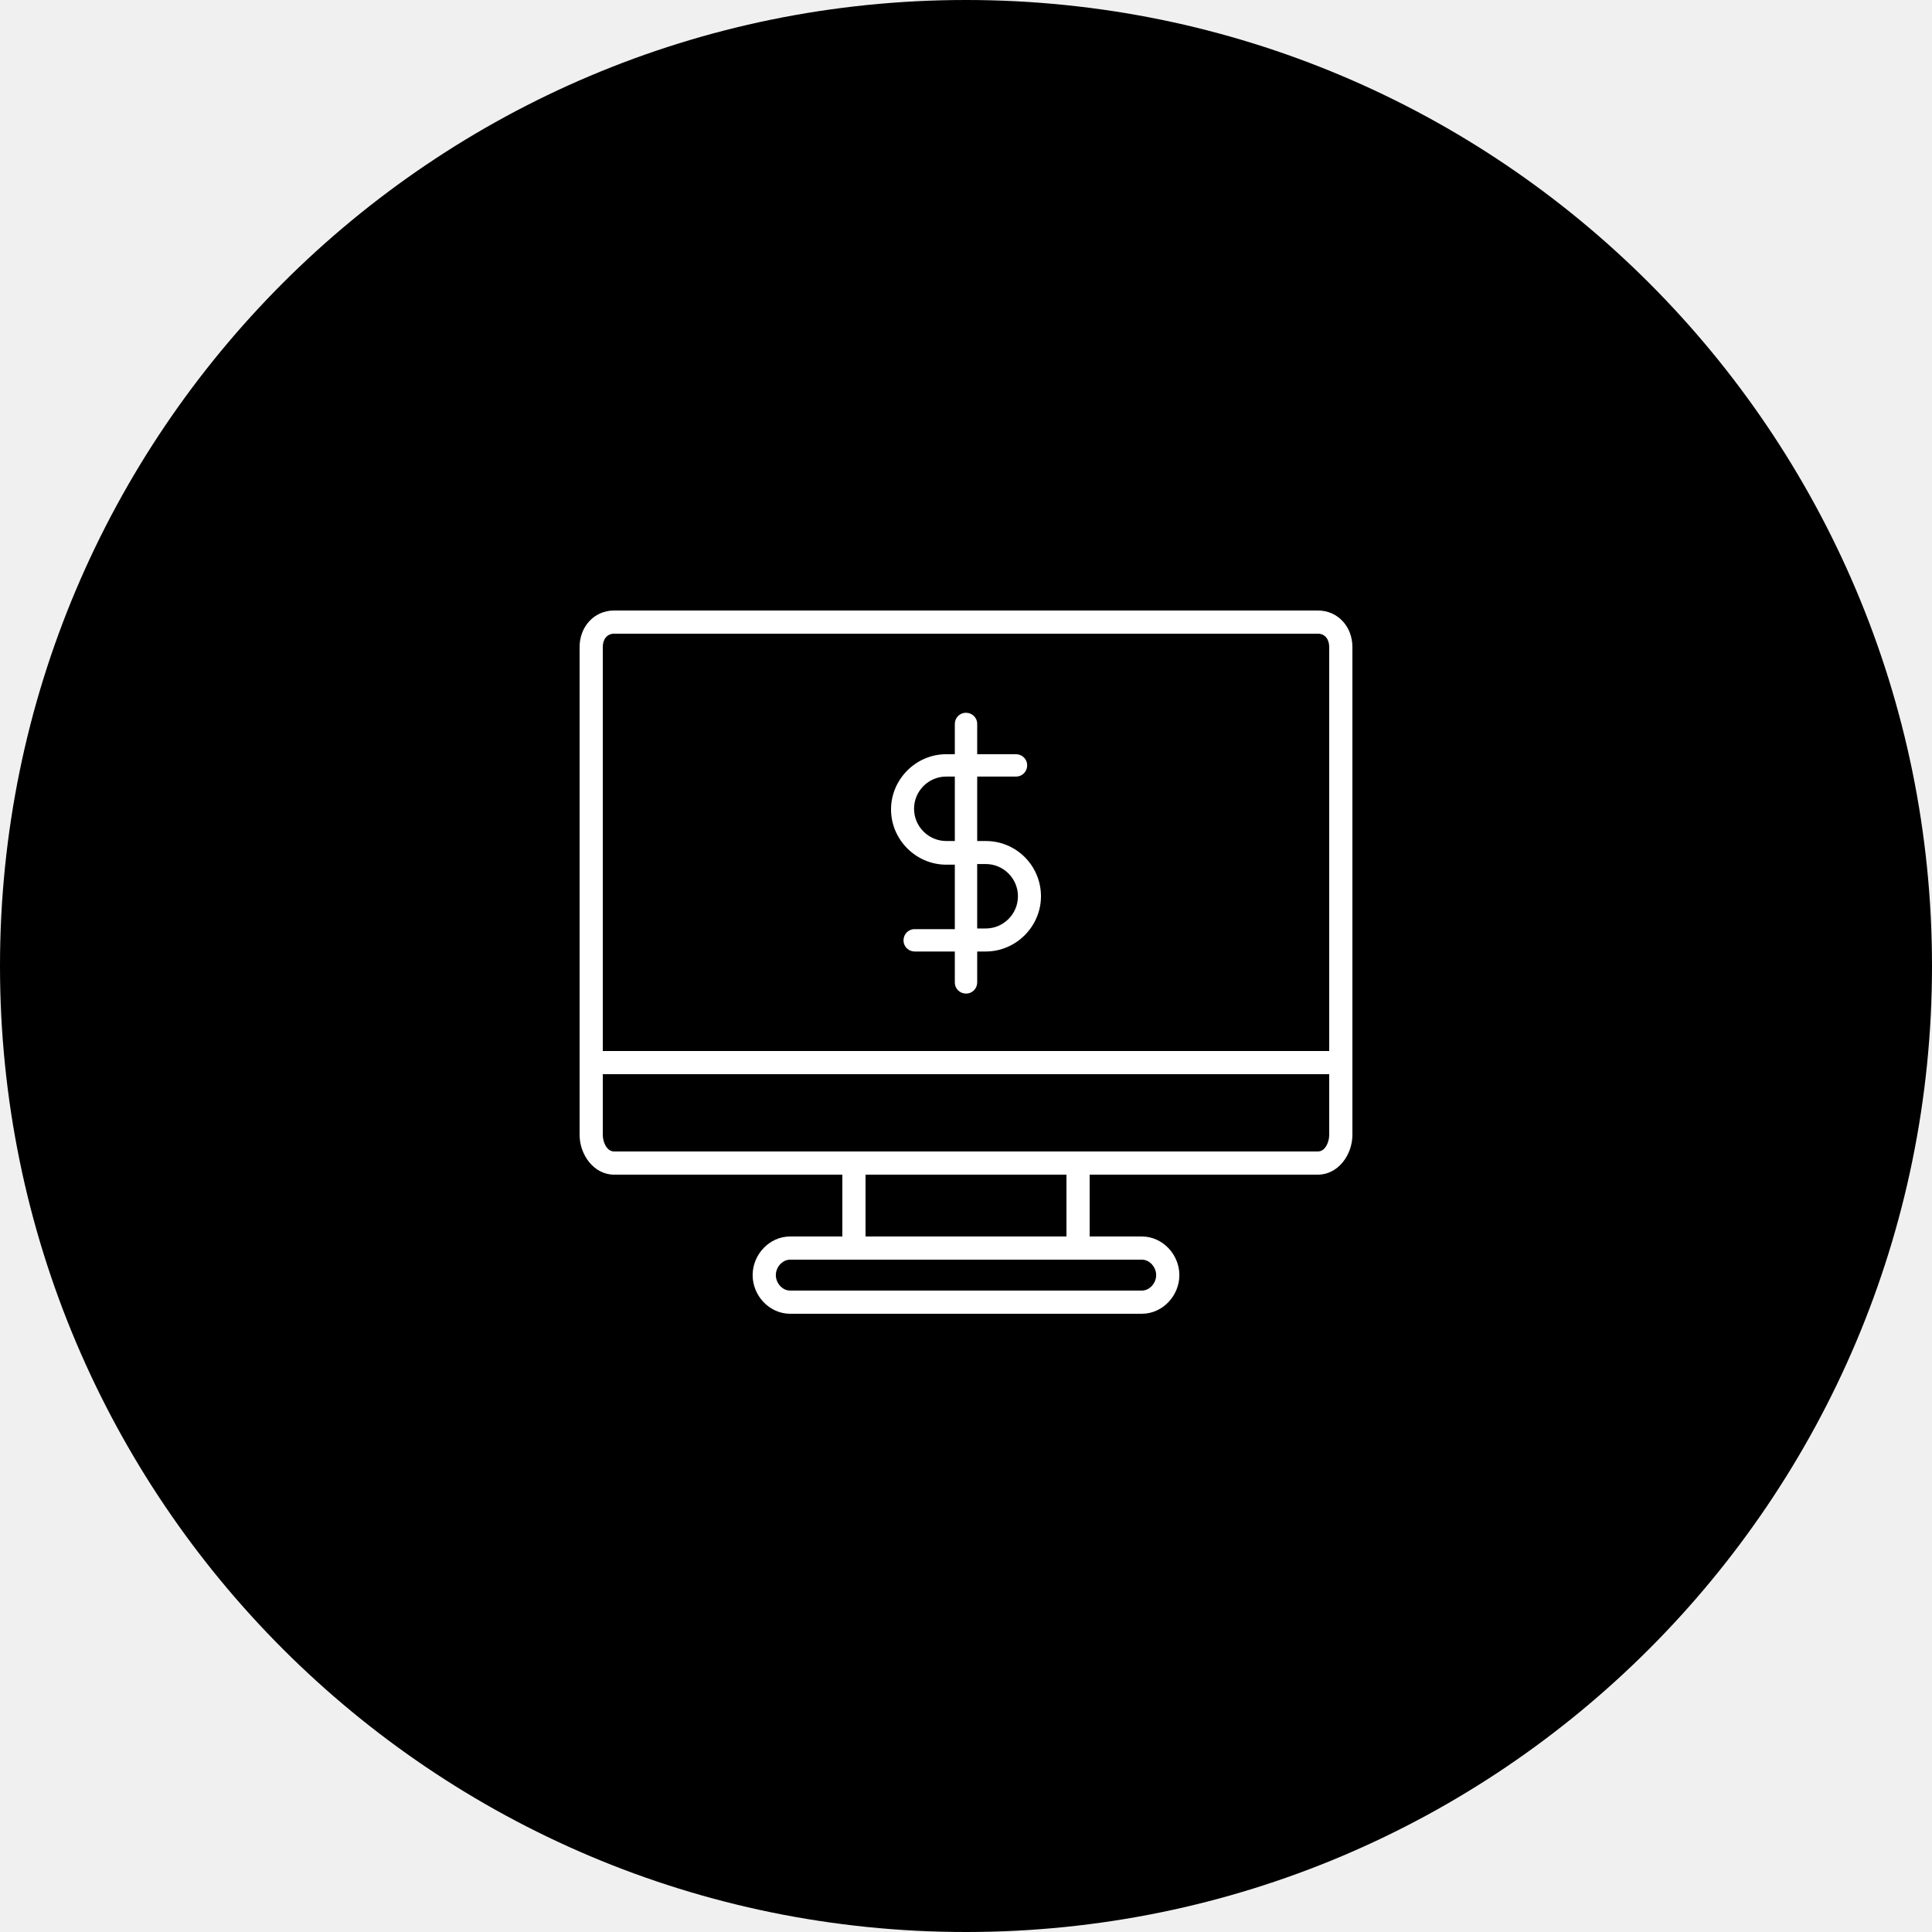
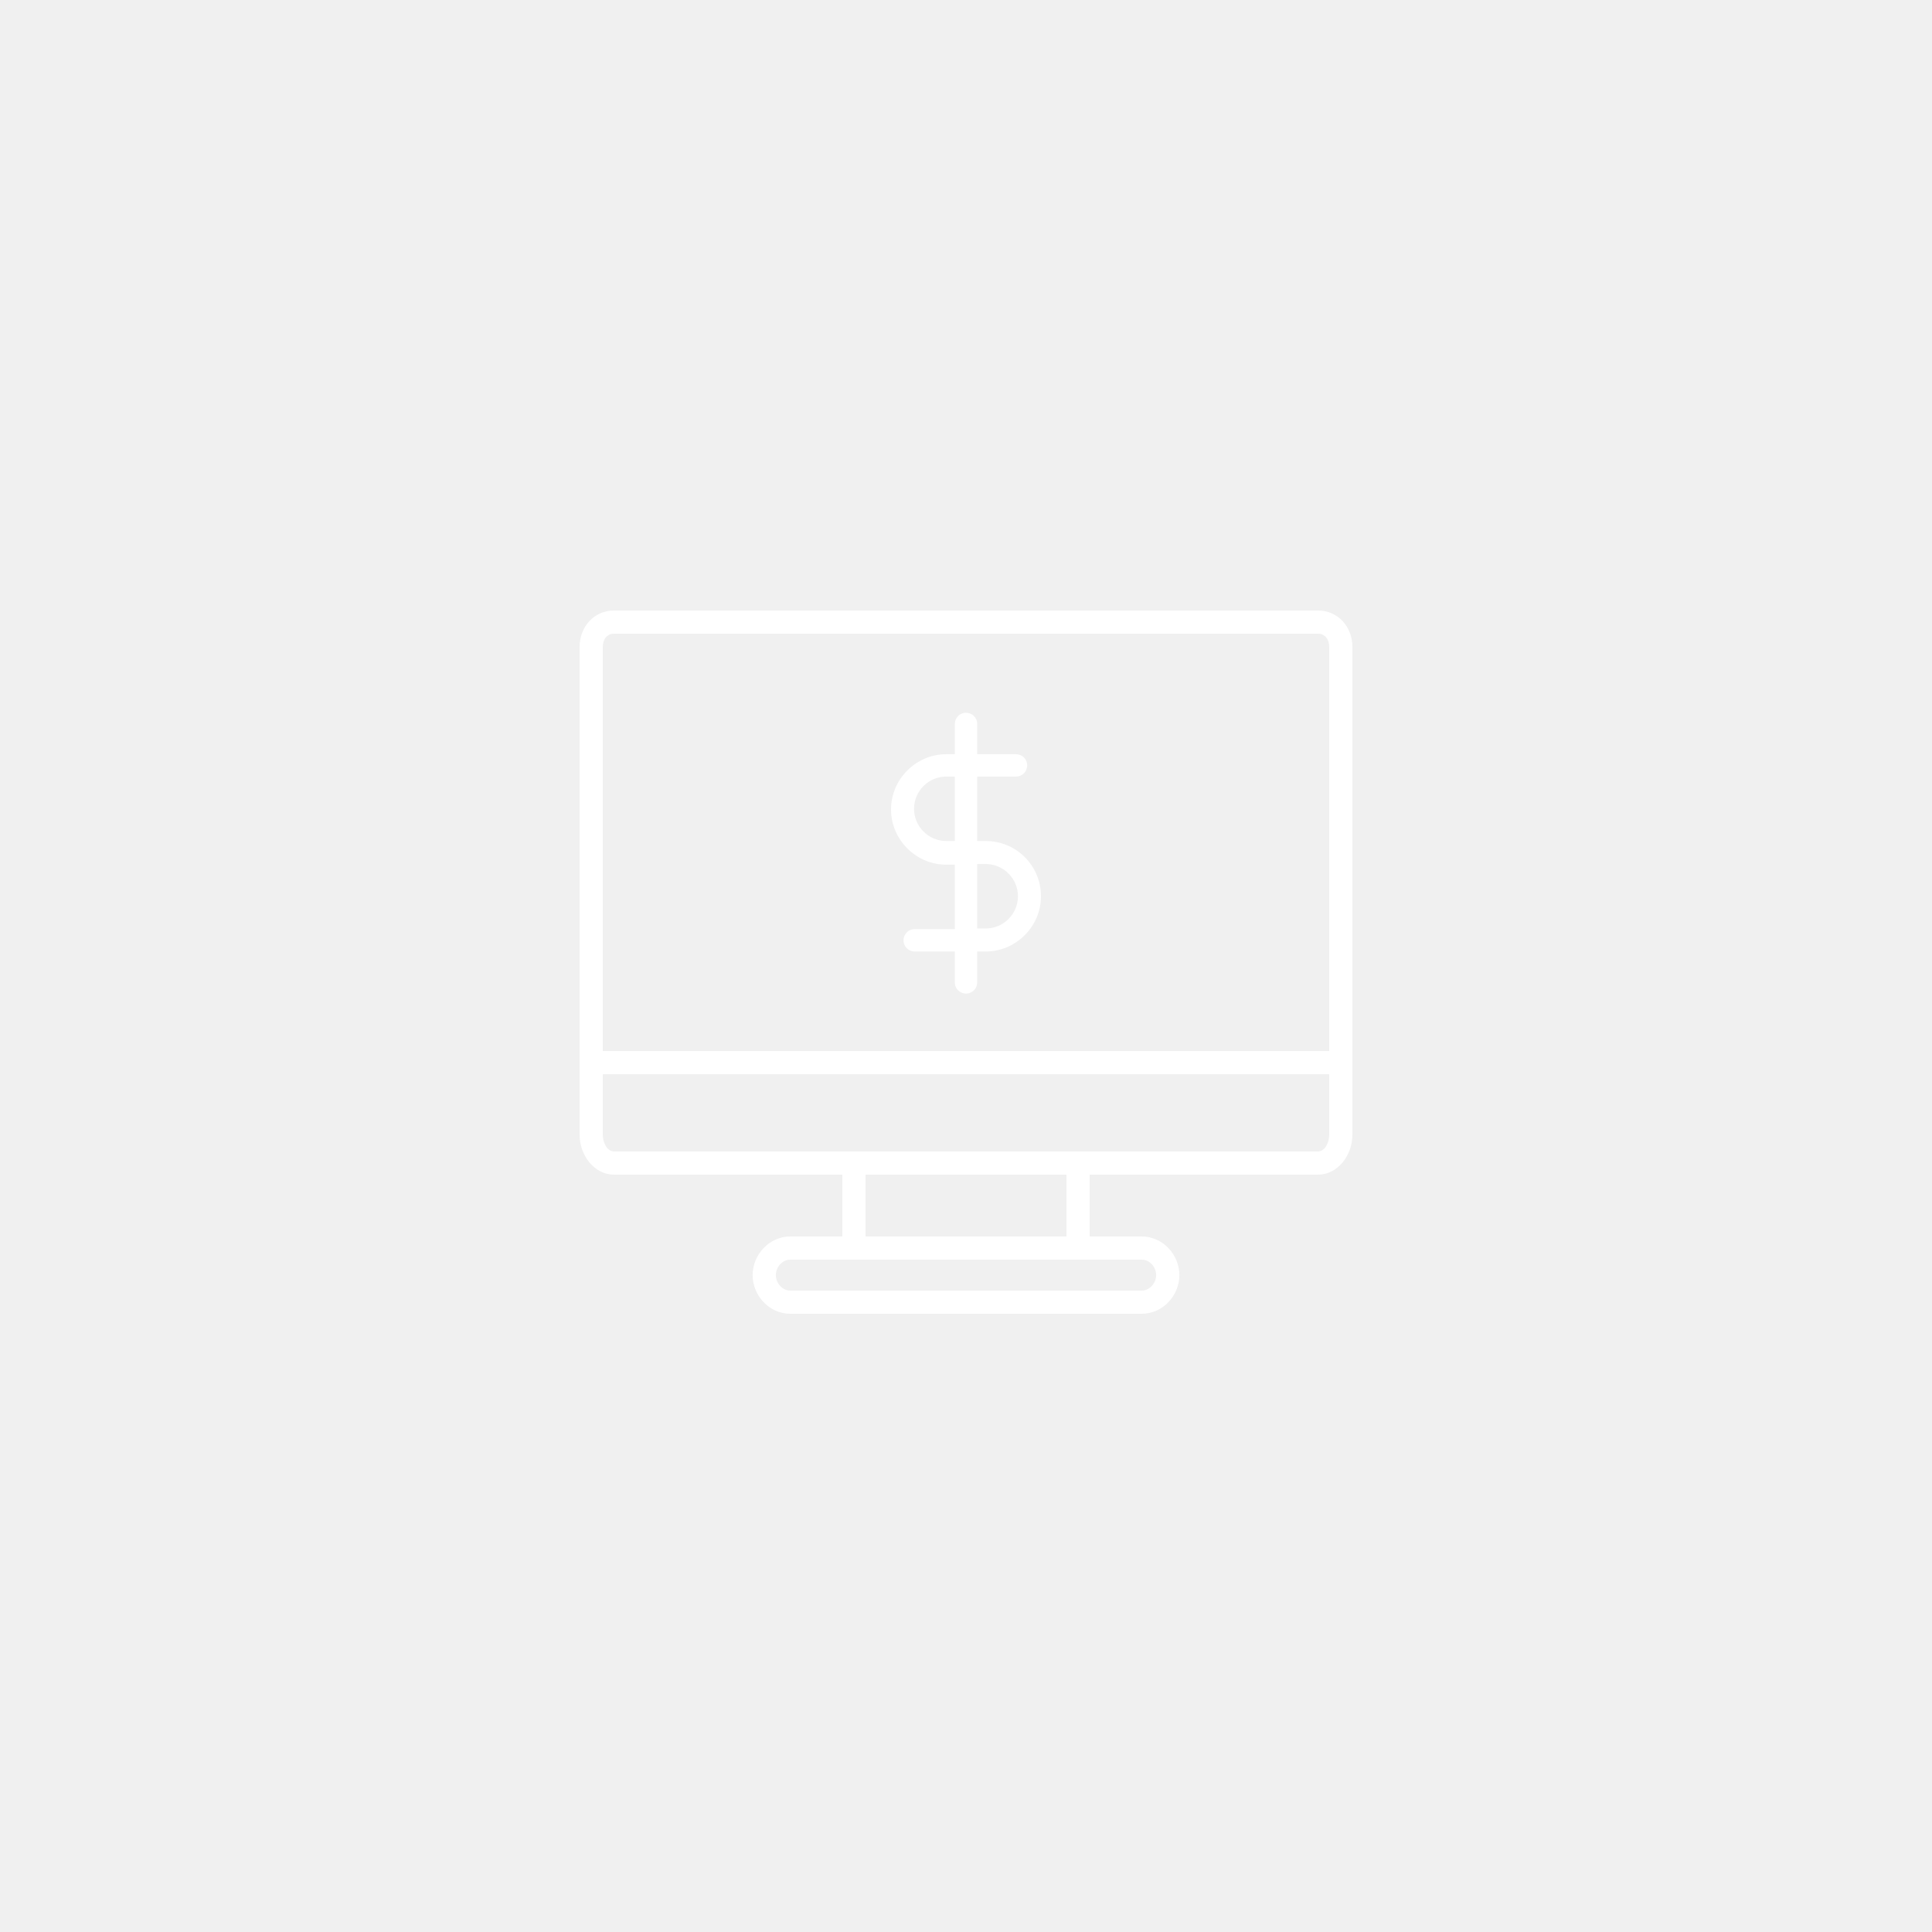
<svg xmlns="http://www.w3.org/2000/svg" width="250px" height="250px" viewBox="0 0 250 250" version="1.1">
-   <circle class="background" cx="125" cy="125" r="125" fill="#000000" />
+   <circle class="background" cx="125" cy="125" r="125" fill="none" />
  <path d="M170.538,79 L79.462,79 C76.863,79 75,81.115 75,83.712 L75,146.851 C75,149.45 76.863,152 79.462,152 L109,152 L109,160 L102.245,160 C99.567,160 97.391,162.322 97.391,165 C97.391,167.676 99.566,170 102.245,170 L147.755,170 C150.434,170 152.609,167.676 152.609,165 C152.609,162.322 150.434,160 147.755,160 L141,160 L141,152 L170.538,152 C173.137,152 175,149.45 175,146.851 L175,83.712 C175,81.115 173.137,79 170.538,79 L170.538,79 Z M147.755,163 C148.778,163 149.607,163.978 149.607,165 C149.607,166.022 148.778,167 147.755,167 L102.245,167 C101.222,167 100.392,166.022 100.392,165 C100.392,163.978 101.223,163 102.245,163 L147.755,163 L147.755,163 Z M112,152 L138,152 L138,160 L112,160 L112,152 Z M172,146.85 C172,147.794 171.481,149 170.538,149 L79.462,149 C78.52,149 78,147.794 78,146.85 L78,139 L172,139 L172,146.85 L172,146.85 Z M172,136 L78,136 L78,83.712 C78,82.769 78.52,82 79.462,82 L170.538,82 C171.481,82 172,82.769 172,83.712 L172,136 L172,136 Z M127.552,108.827 L126.448,108.827 L126.448,101.339 L126.448,100.487 L131.468,100.487 C132.32,100.487 132.915,99.808 132.915,99.041 C132.915,98.19 132.232,97.595 131.468,97.595 L126.448,97.595 L126.448,93.679 C126.448,92.828 125.767,92.233 125,92.233 C124.149,92.233 123.554,92.915 123.554,93.679 L123.554,97.595 L122.447,97.595 C118.533,97.595 115.299,100.828 115.299,104.743 C115.299,108.658 118.533,111.89 122.447,111.89 L123.554,111.89 L123.554,119.294 L123.554,120.23 L118.362,120.23 C117.51,120.23 116.915,120.91 116.915,121.676 C116.915,122.528 117.597,123.124 118.362,123.124 L123.554,123.124 L123.554,127.124 C123.554,127.975 124.234,128.569 125,128.569 C125.852,128.569 126.448,127.888 126.448,127.124 L126.448,123.124 L127.383,123.124 L127.471,123.124 L127.555,123.124 C131.468,123.124 134.702,119.889 134.702,115.975 C134.701,112.061 131.553,108.827 127.552,108.827 L127.552,108.827 Z M123.554,101.338 L123.554,108.826 L122.447,108.826 C120.15,108.826 118.278,106.954 118.278,104.656 C118.278,102.358 120.15,100.486 122.447,100.486 L123.554,100.486 L123.554,101.338 L123.554,101.338 Z M127.552,120.145 L127.382,120.145 L126.447,120.145 L126.447,119.207 L126.447,111.805 L127.552,111.805 C129.85,111.805 131.722,113.677 131.722,115.975 C131.722,118.271 129.85,120.145 127.552,120.145 L127.552,120.145 Z" class="icon" fill="#FFFFFF" />
</svg>
